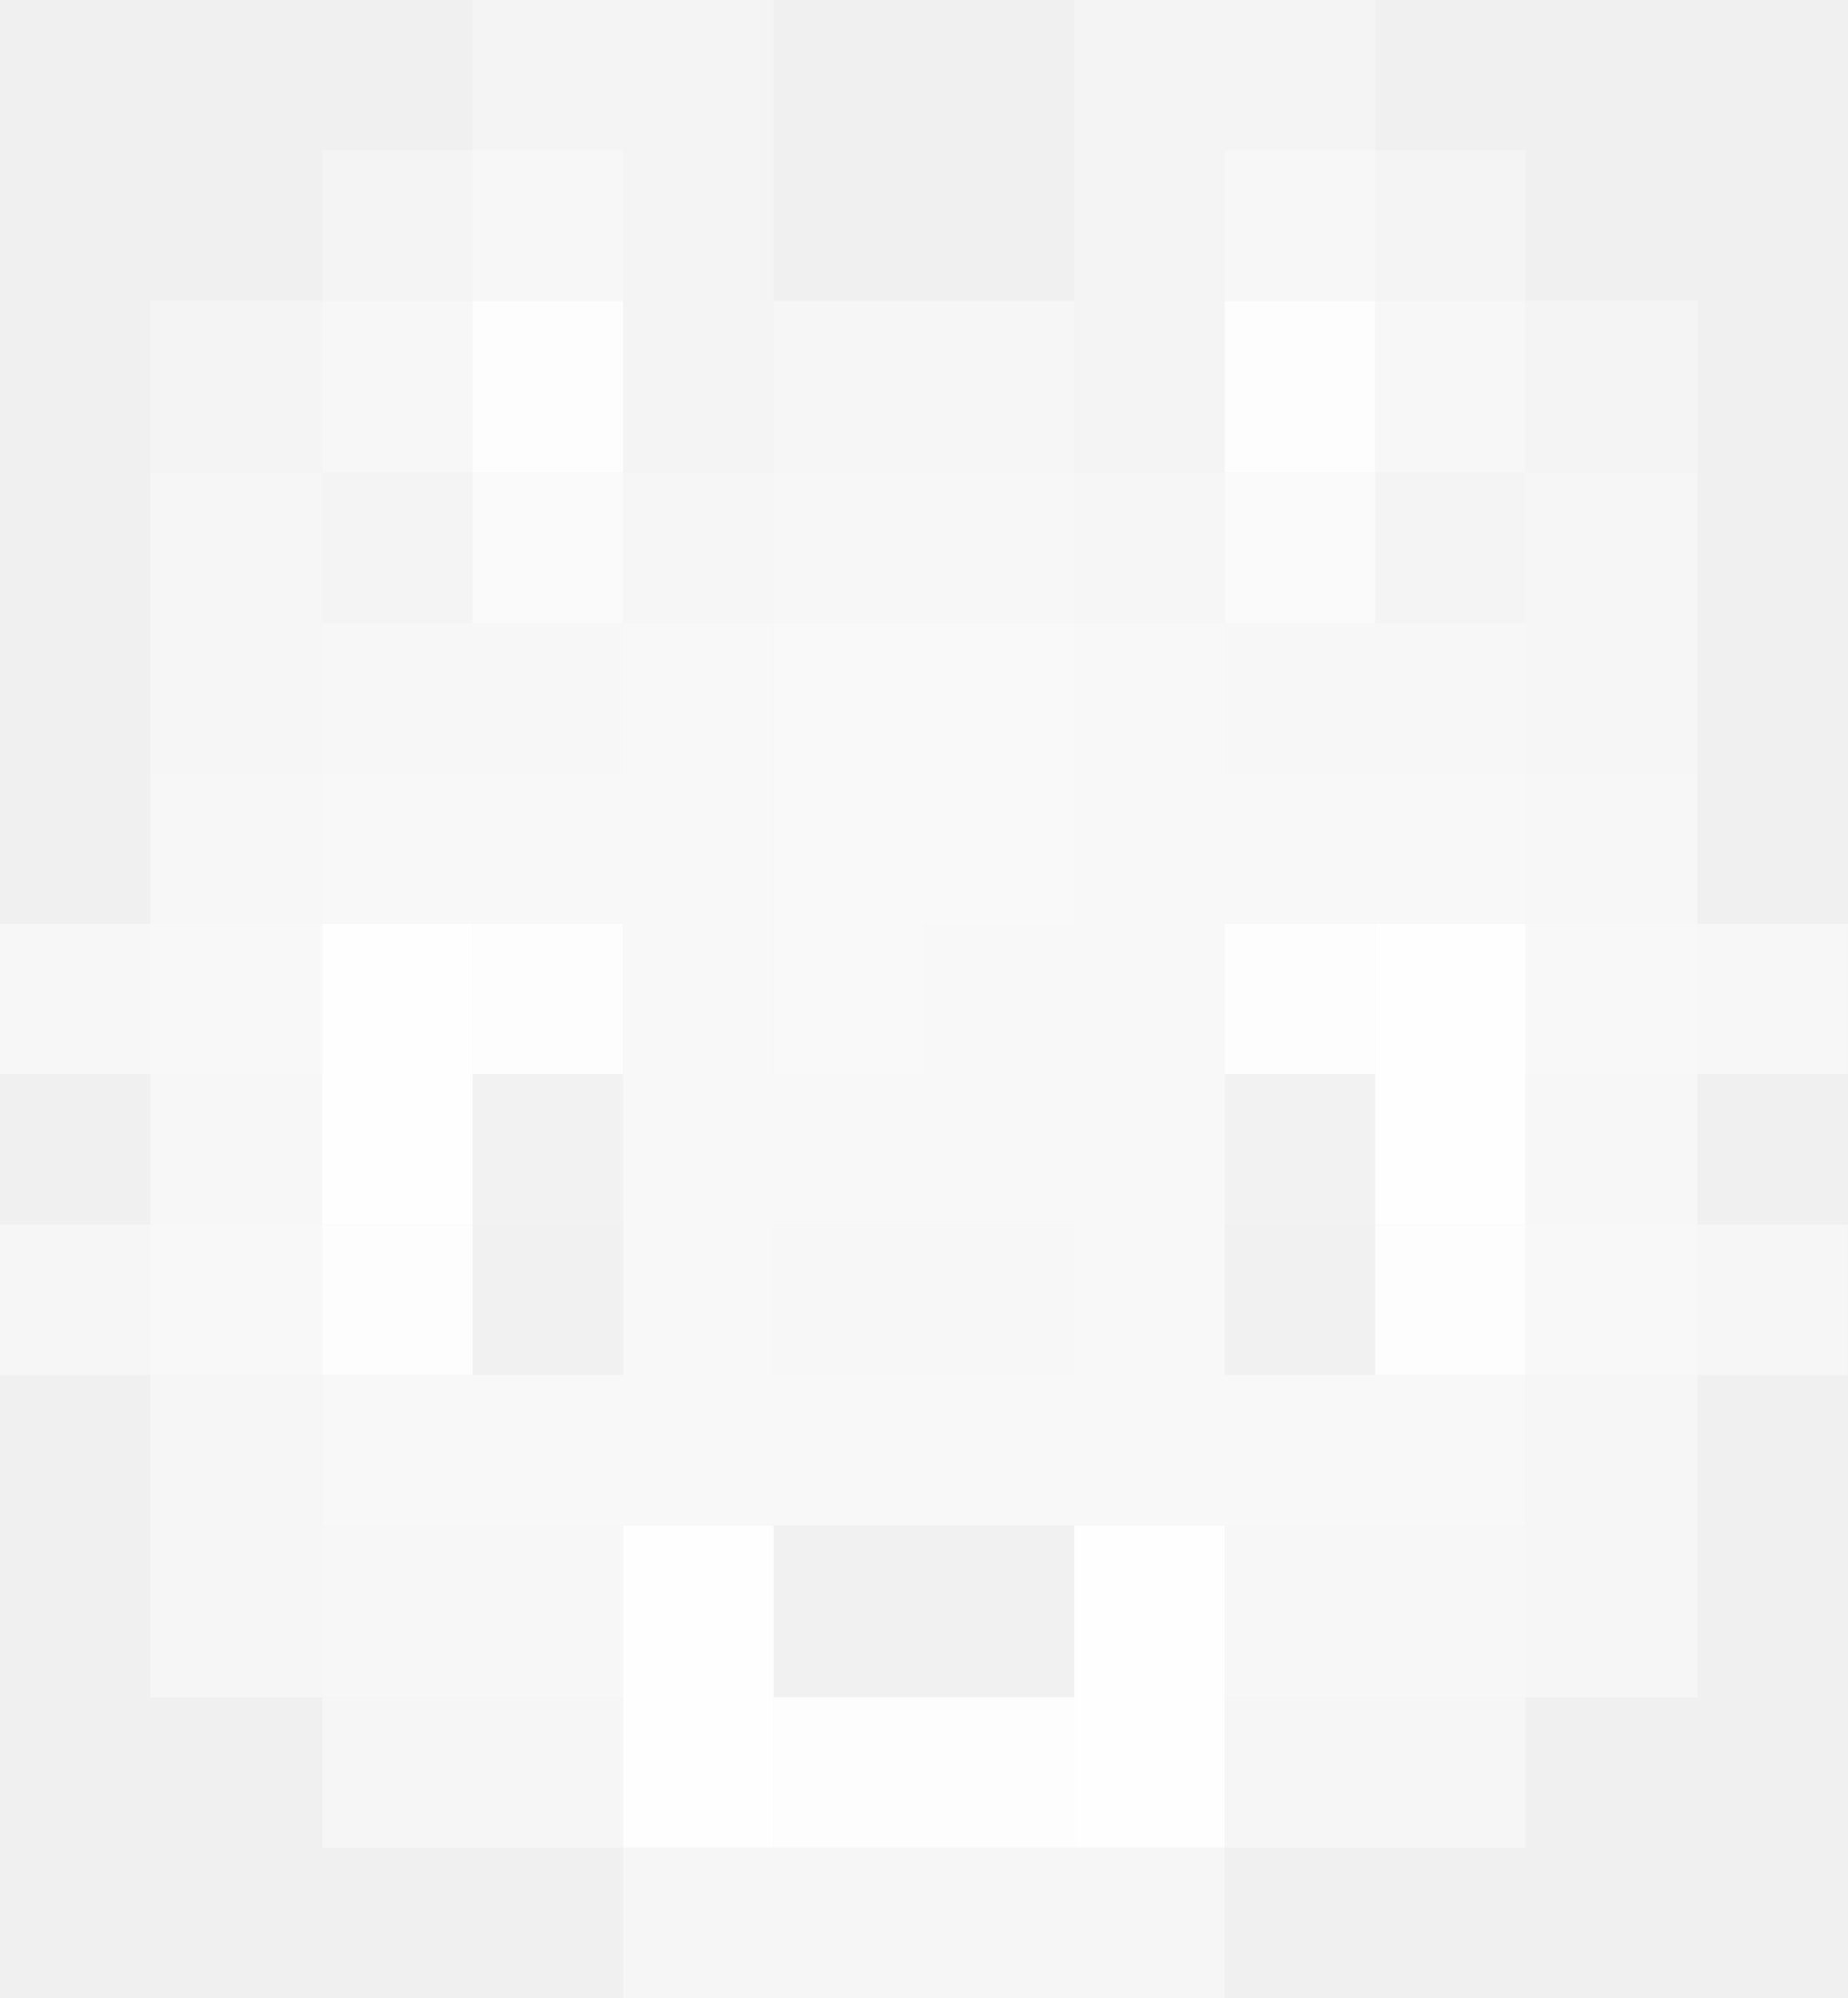
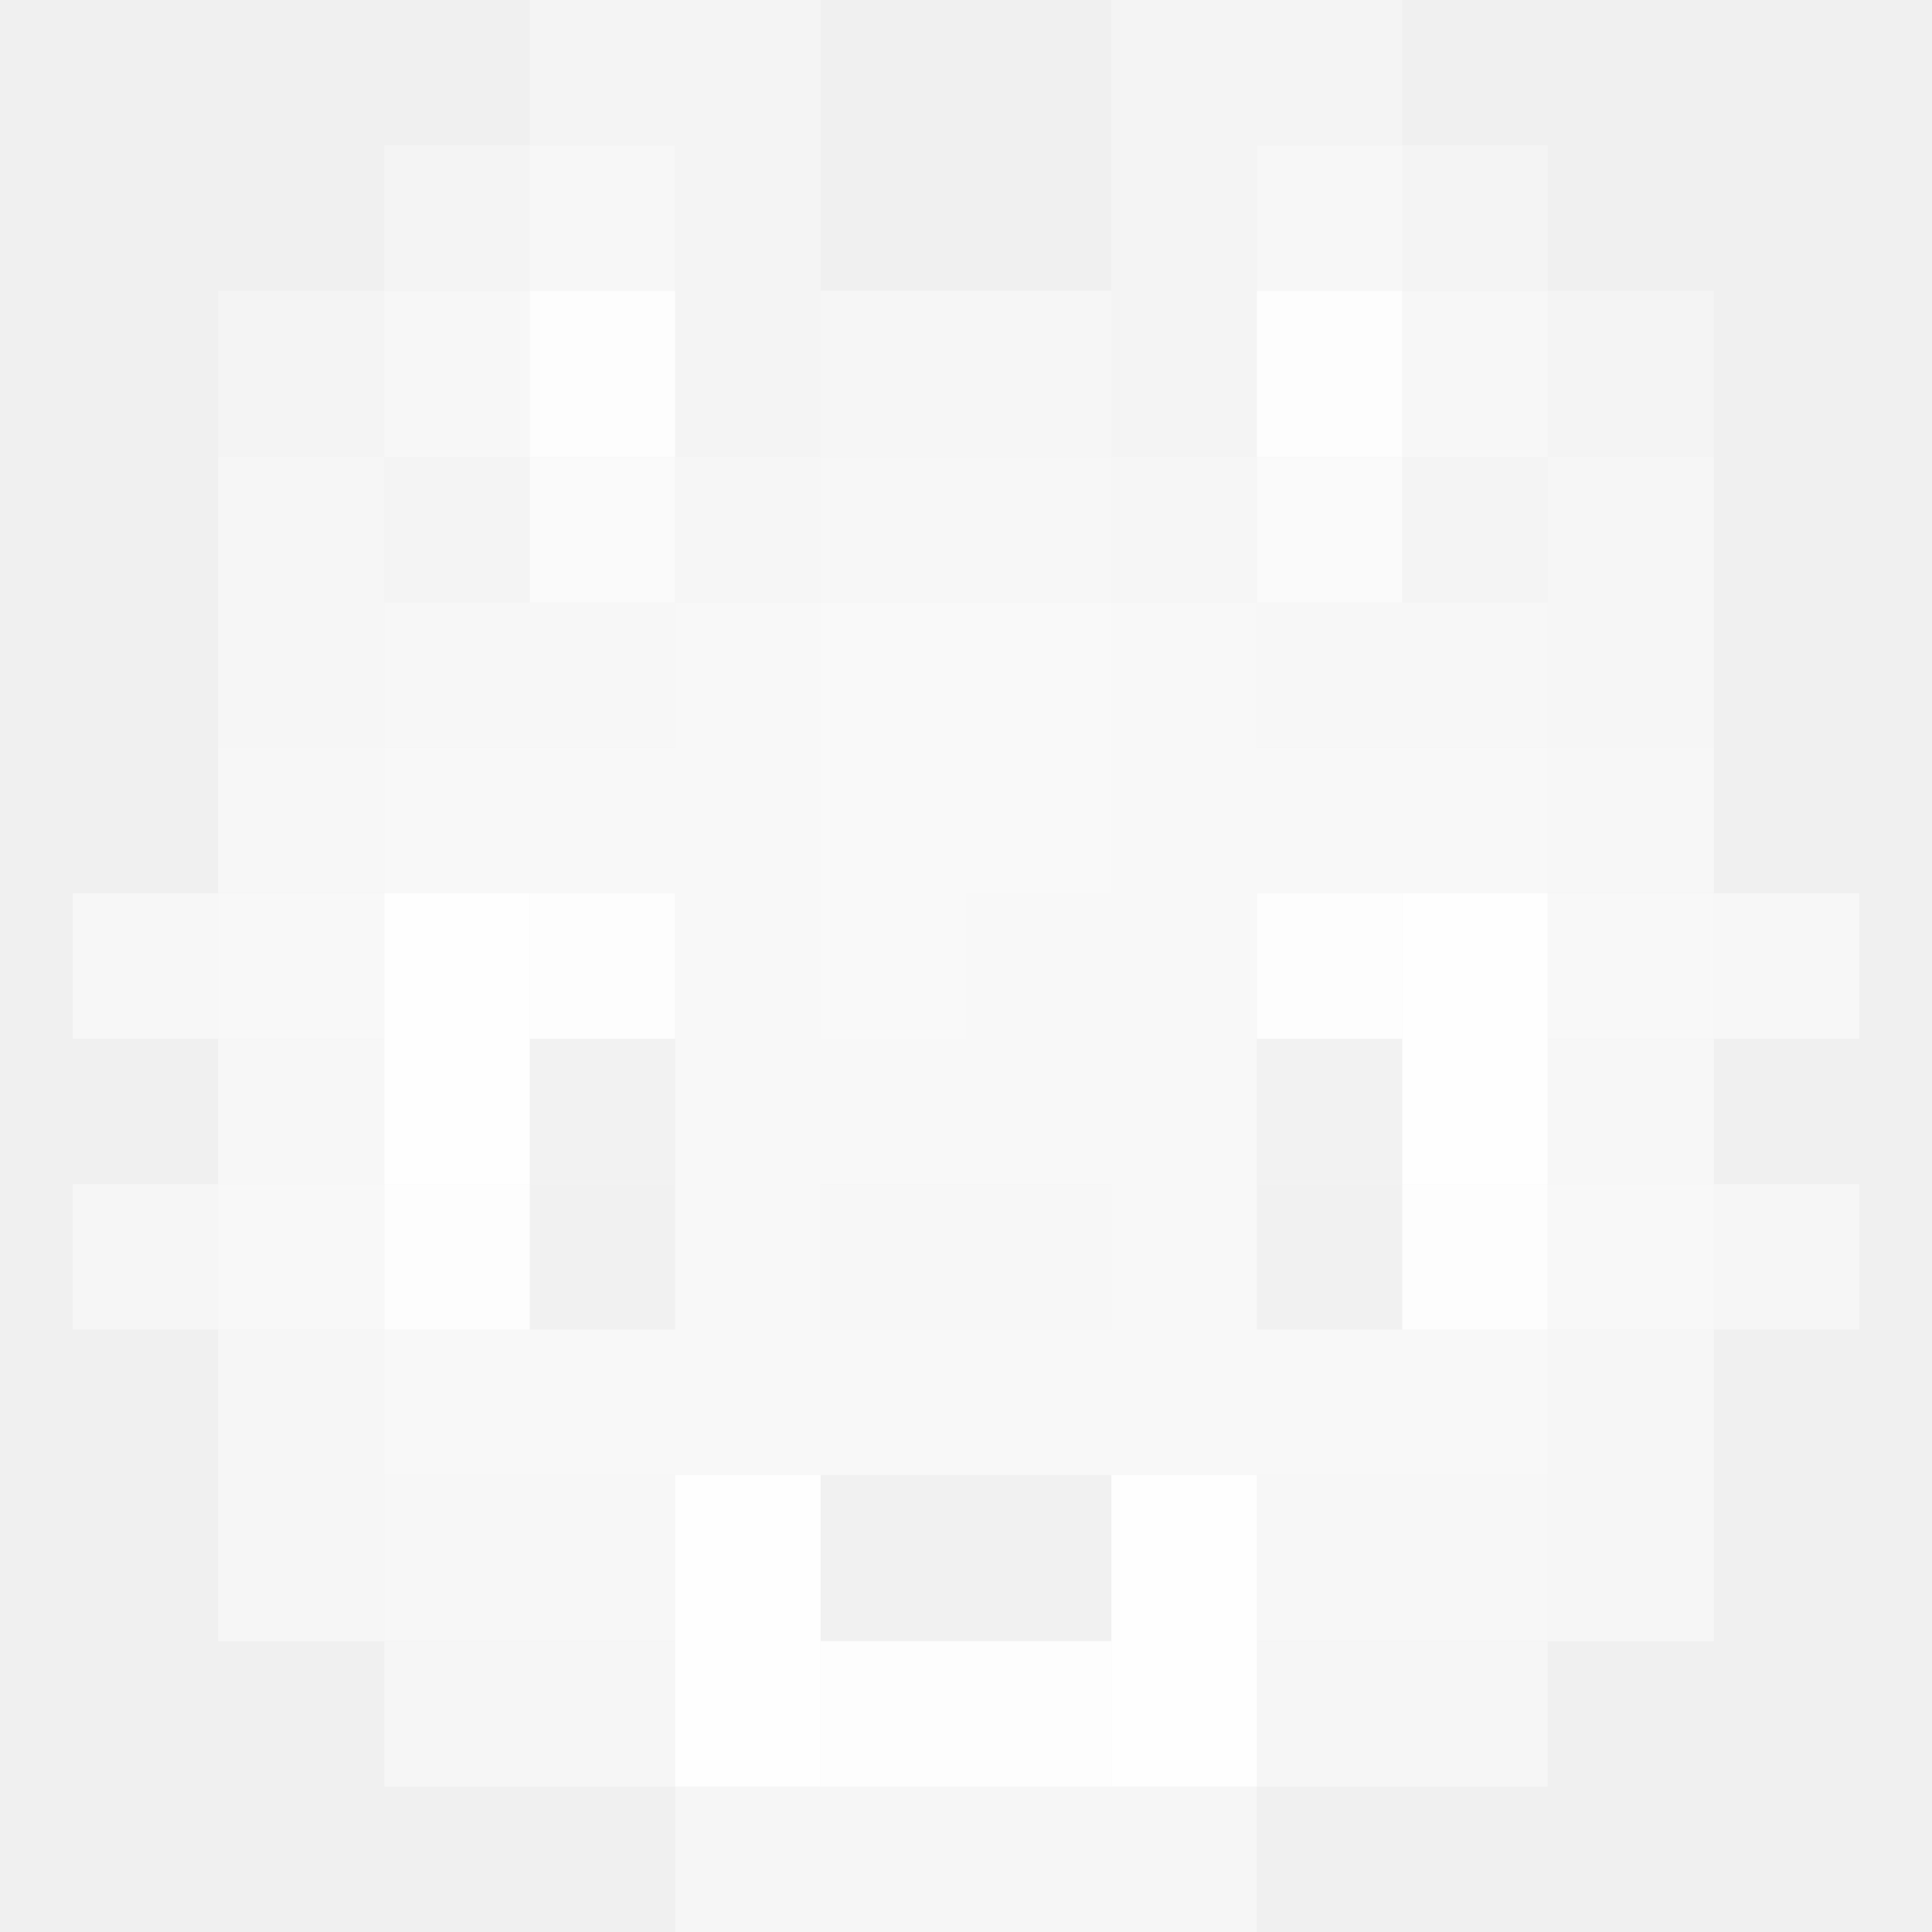
- <svg xmlns="http://www.w3.org/2000/svg" viewBox="20 16 86 93" fill="white">
+ <svg xmlns="http://www.w3.org/2000/svg" viewBox="16.5 16 93 93" fill="white">
  <path d="M42 66h7v7H42ZM77 66h7v7H77Z" opacity=".15" />
  <path d="M42 23h7v7H42ZM77 23h7v7H77ZM35 30h7v8H35ZM84 30h7v8H84Z" opacity=".45" />
  <path d="M56 45h14v7H56ZM56 52h14v7H56ZM56 59h7v7H56Z" opacity=".6" />
  <path d="M42 16h14v7H42ZM70 16h14v7H70ZM35 23h7v7H35ZM49 23h7v7H49ZM70 23h7v7H70ZM84 23h7v7H84ZM27 30h8v8H27ZM49 30h7v8H49ZM70 30h7v8H70ZM91 30h8v8H91ZM35 38h7v7H35ZM84 38h7v7H84Z" opacity=".3" />
  <path d="M42 38h7v7H42ZM77 38h7v7H77Z" opacity=".65" />
  <path d="M56 38h14v7H56ZM35 45h14v7H35ZM77 45h14v7H77ZM27 52h8v7H27ZM91 52h8v7H91ZM20 59h7v7H20ZM99 59h7v7H99ZM27 66h8v7H27ZM91 66h8v7H91ZM56 73h14v7H56ZM35 87h14v8H35ZM77 87h14v8H77Z" opacity=".45" />
  <path d="M56 30h14v8H56ZM27 38h8v7H27ZM49 38h7v7H49ZM70 38h7v7H70ZM91 38h8v7H91ZM27 45h8v7H27ZM91 45h8v7H91ZM20 73h7v7H20ZM99 73h7v7H99ZM27 80h8v7H27ZM91 80h8v7H91ZM27 87h8v8H27ZM91 87h8v8H91ZM35 95h14v7H35ZM77 95h14v7H77ZM49 102h28v7H49Z" opacity=".38" />
  <path d="M42 73h7v7H42ZM77 73h7v7H77ZM56 87h14v8H56Z" opacity=".08" />
  <path d="M42 30h7v8H42ZM77 30h7v8H77ZM42 59h7v7H42ZM77 59h7v7H77ZM35 73h7v7H35ZM84 73h7v7H84ZM56 95h14v7H56Z" opacity=".85" />
  <path d="M35 59h7v7H35ZM84 59h7v7H84ZM35 66h7v7H35ZM84 66h7v7H84ZM49 87h7v8H49ZM70 87h7v8H70ZM49 95h7v7H49ZM70 95h7v7H70Z" opacity=".95" />
  <path d="M49 45h7v7H49ZM70 45h7v7H70ZM35 52h21v7H35ZM70 52h21v7H70ZM27 59h8v7H27ZM49 59h7v7H49ZM63 59h14v7H63ZM91 59h8v7H91ZM49 66h28v7H49ZM27 73h8v7H27ZM49 73h7v7H49ZM70 73h7v7H70ZM91 73h8v7H91ZM35 80h56v7H35Z" opacity=".52" />
</svg>
